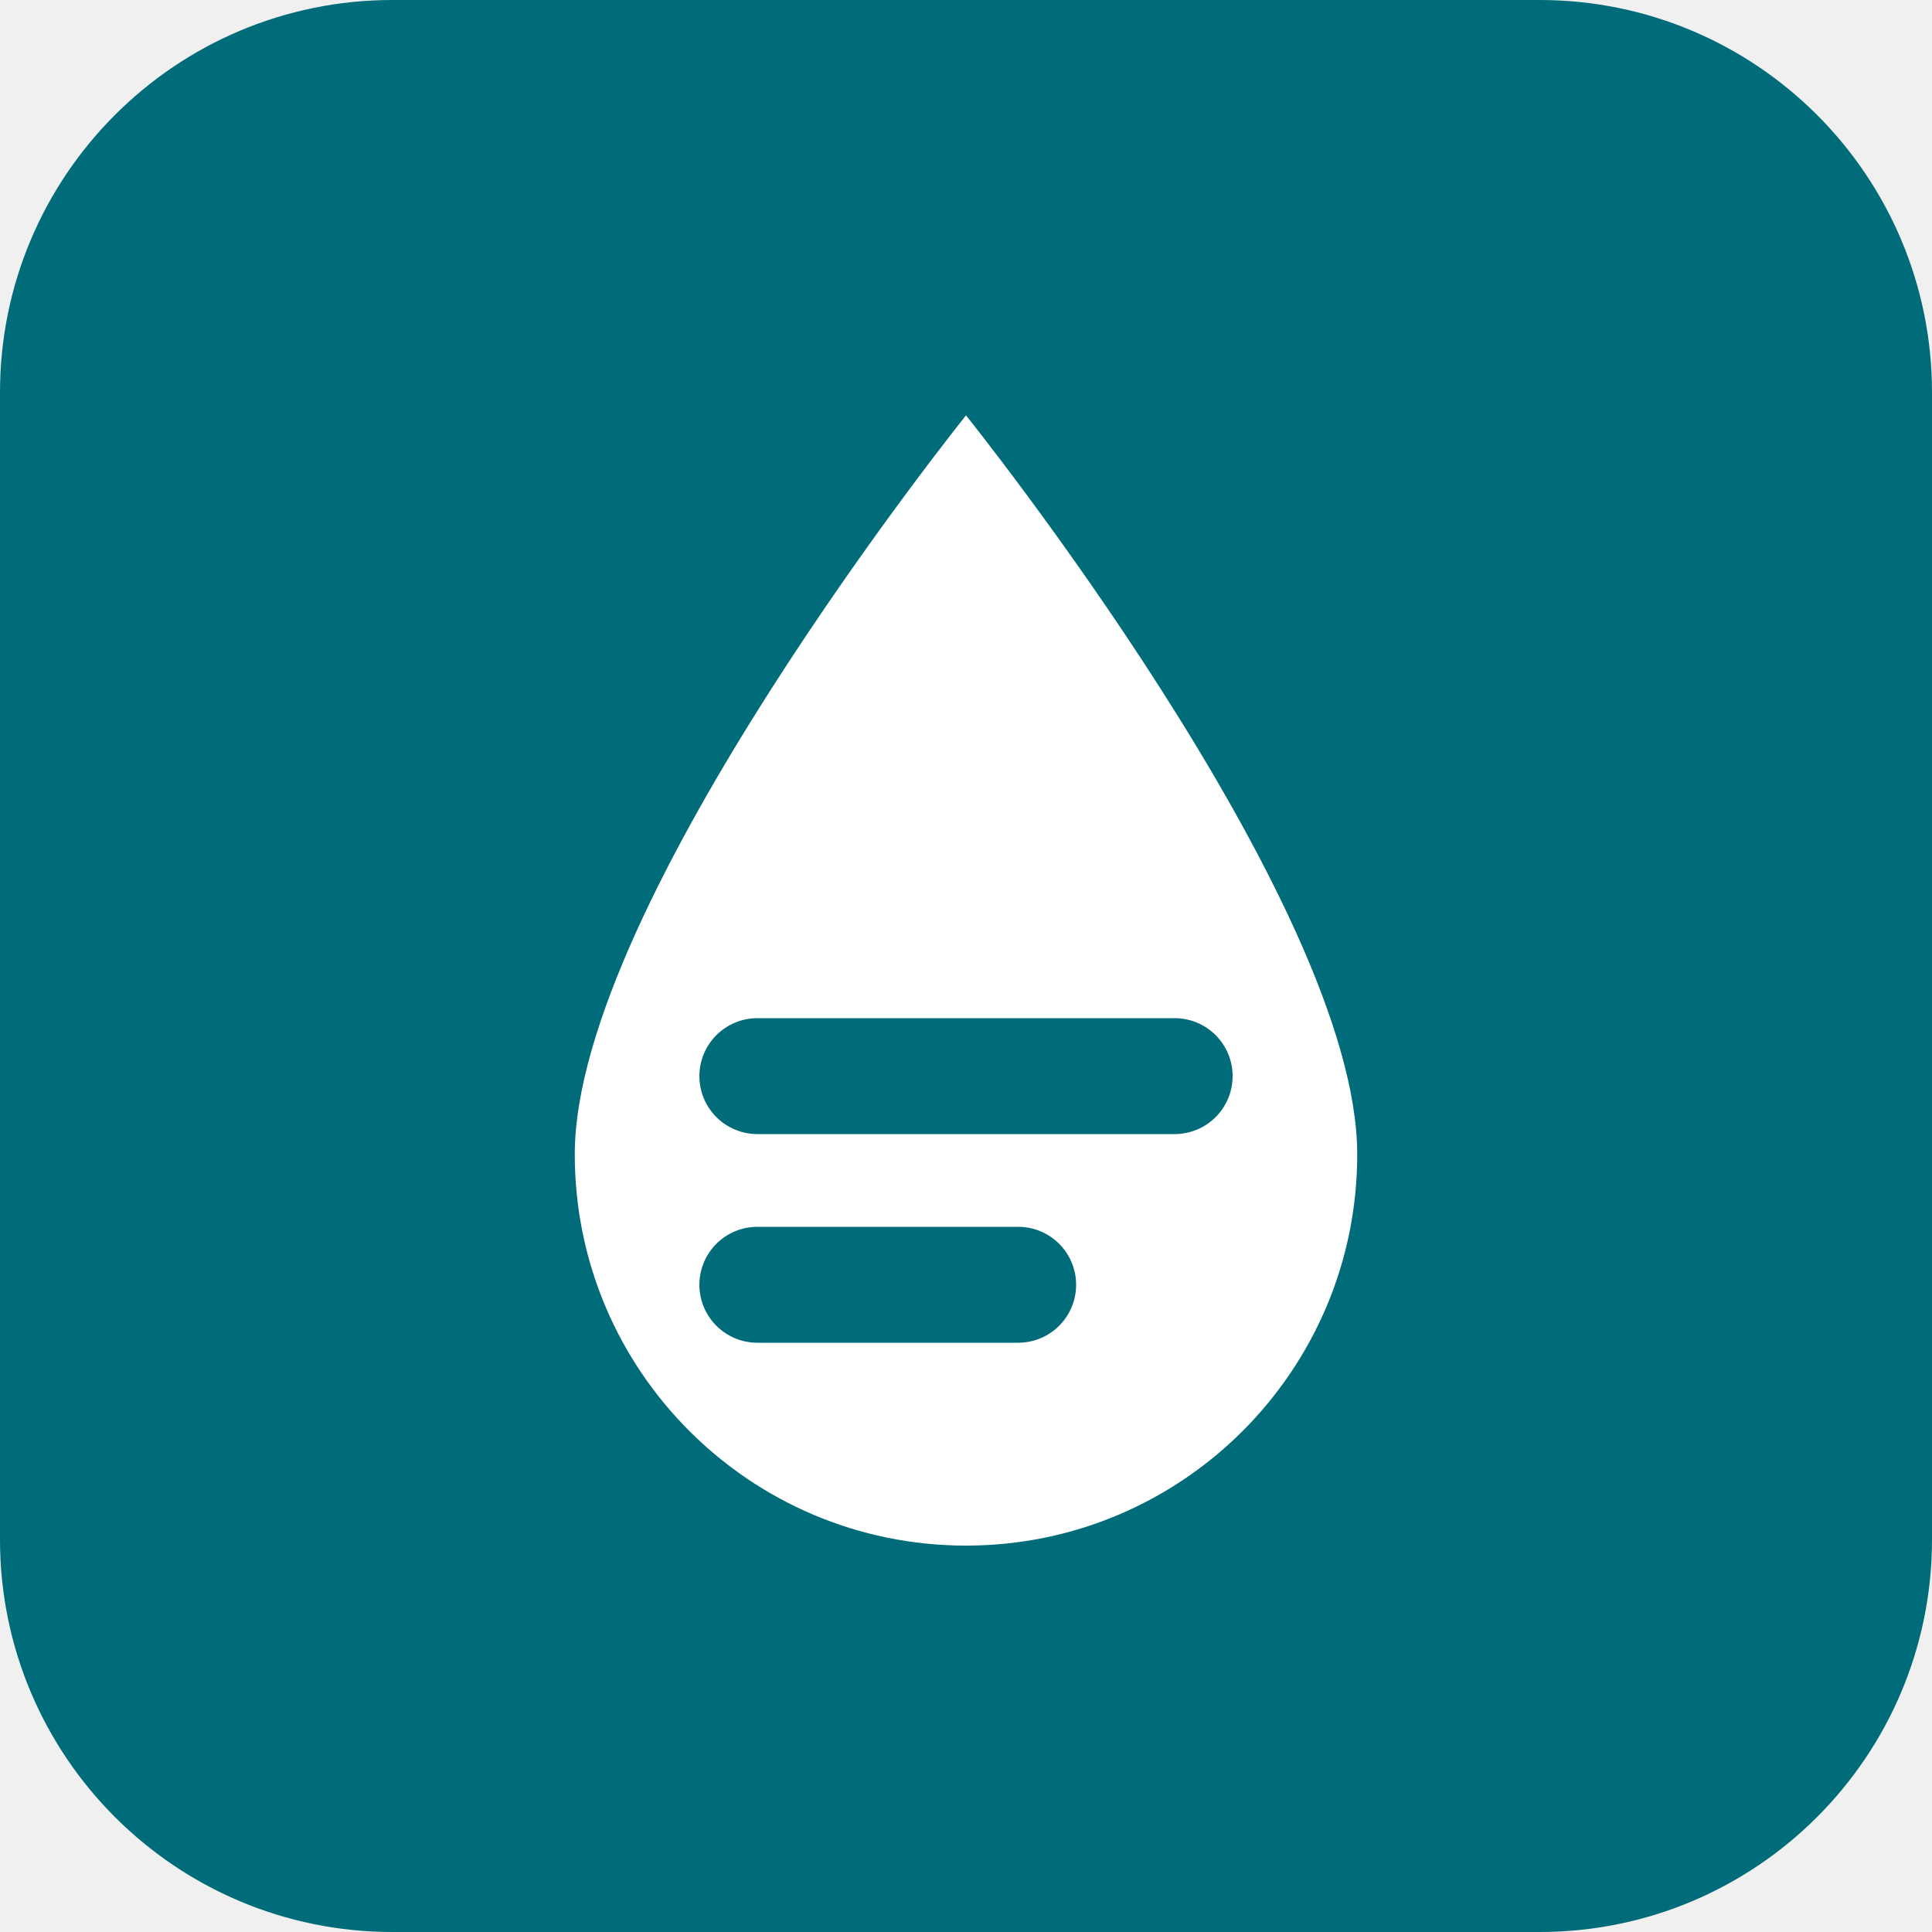
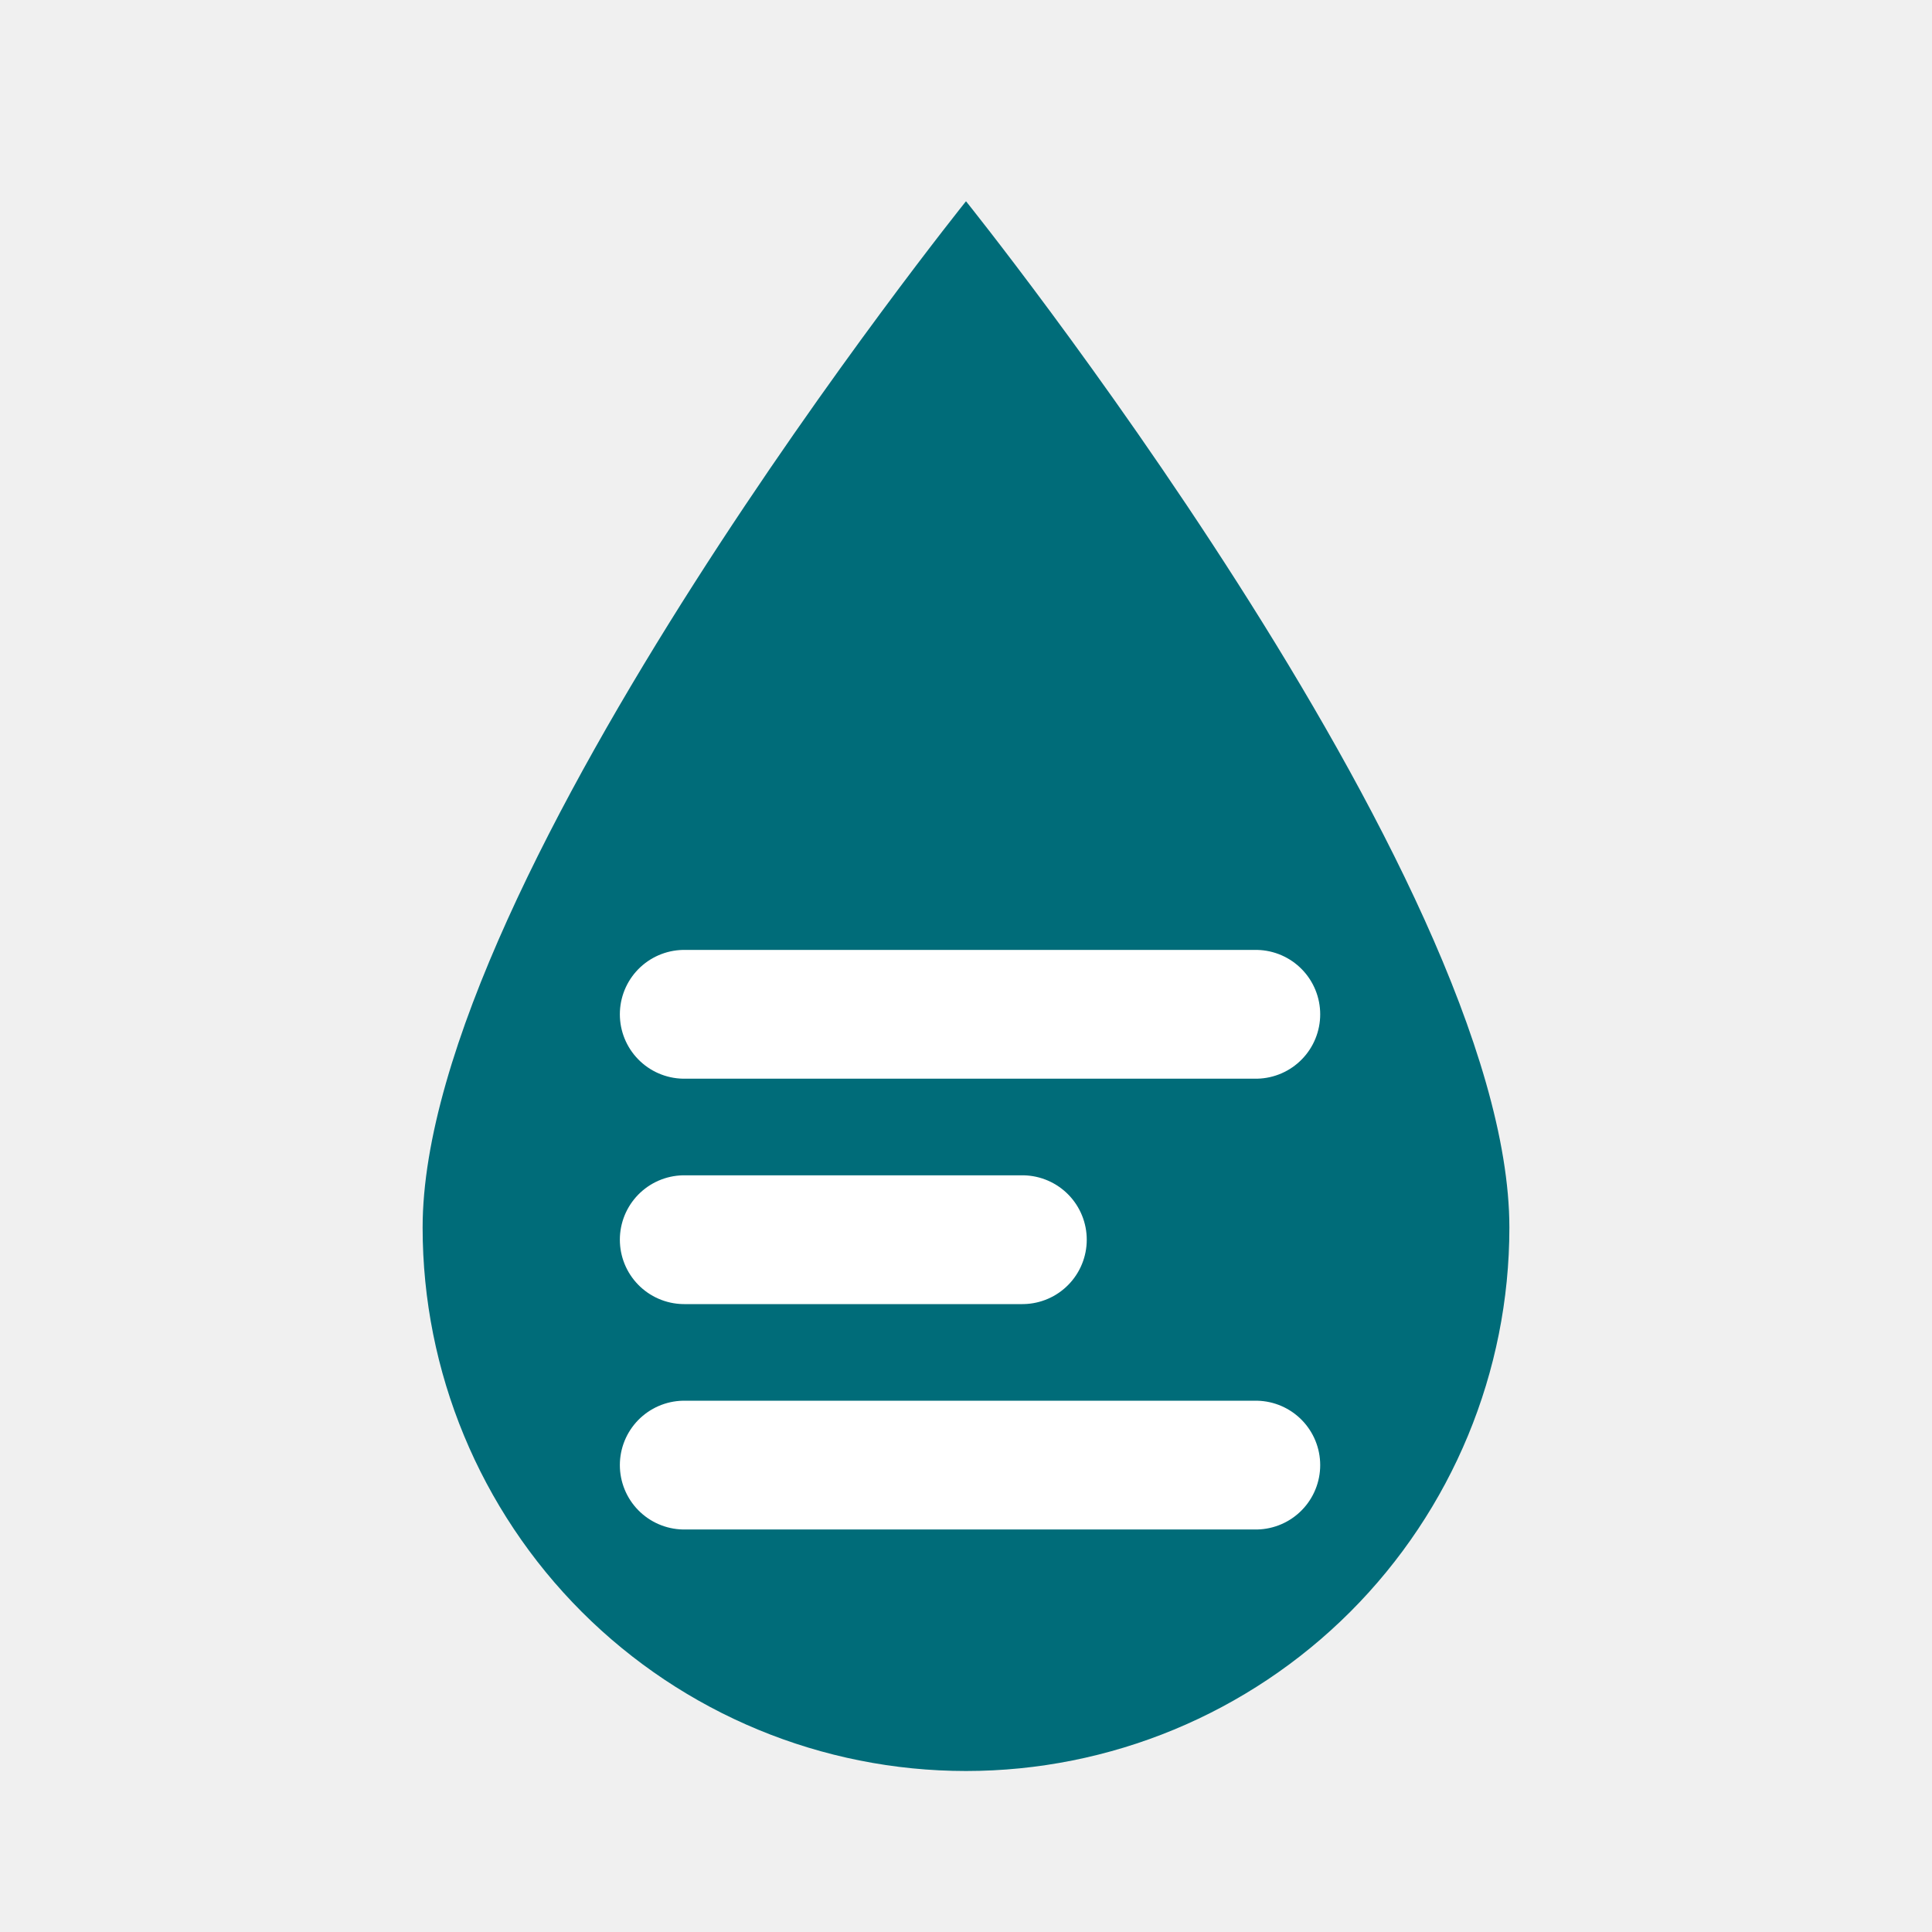
- <svg xmlns="http://www.w3.org/2000/svg" width="32" height="32" viewBox="0 0 32 32">
-   <rect width="32" height="32" rx="6.5" fill="#006c79" />
-   <g transform="translate(4.48 4.48) scale(0.96)">
-     <path d="M12 2.5C12 2.5 18.75 10.9 18.75 15.25A6.75 6.75 0 1 1 5.25 15.25C5.25 10.9 12 2.5 12 2.5Z" fill="#ffffff" />
-     <path d="M8.4 13.9H15.6M8.4 17.5H12.9" stroke="#006c79" stroke-width="2" stroke-linecap="round" />
-   </g>
+ <svg xmlns="http://www.w3.org/2000/svg" width="96" height="96" viewBox="0 0 96 96" fill="none">
+   <path d="M48 10C48 10 75 43.6 75 61C75 68.161 72.155 75.028 67.092 80.092C62.028 85.155 55.161 88 48 88C40.839 88 33.972 85.155 28.908 80.092C23.845 75.028 21 68.161 21 61C21 43.6 48 10 48 10Z" fill="#006C79" />
+   <path d="M34 50.4H62.4M34 61.6H50.8M34 72.8H62.4" stroke="white" stroke-width="6.4" stroke-linecap="round" />
</svg>
